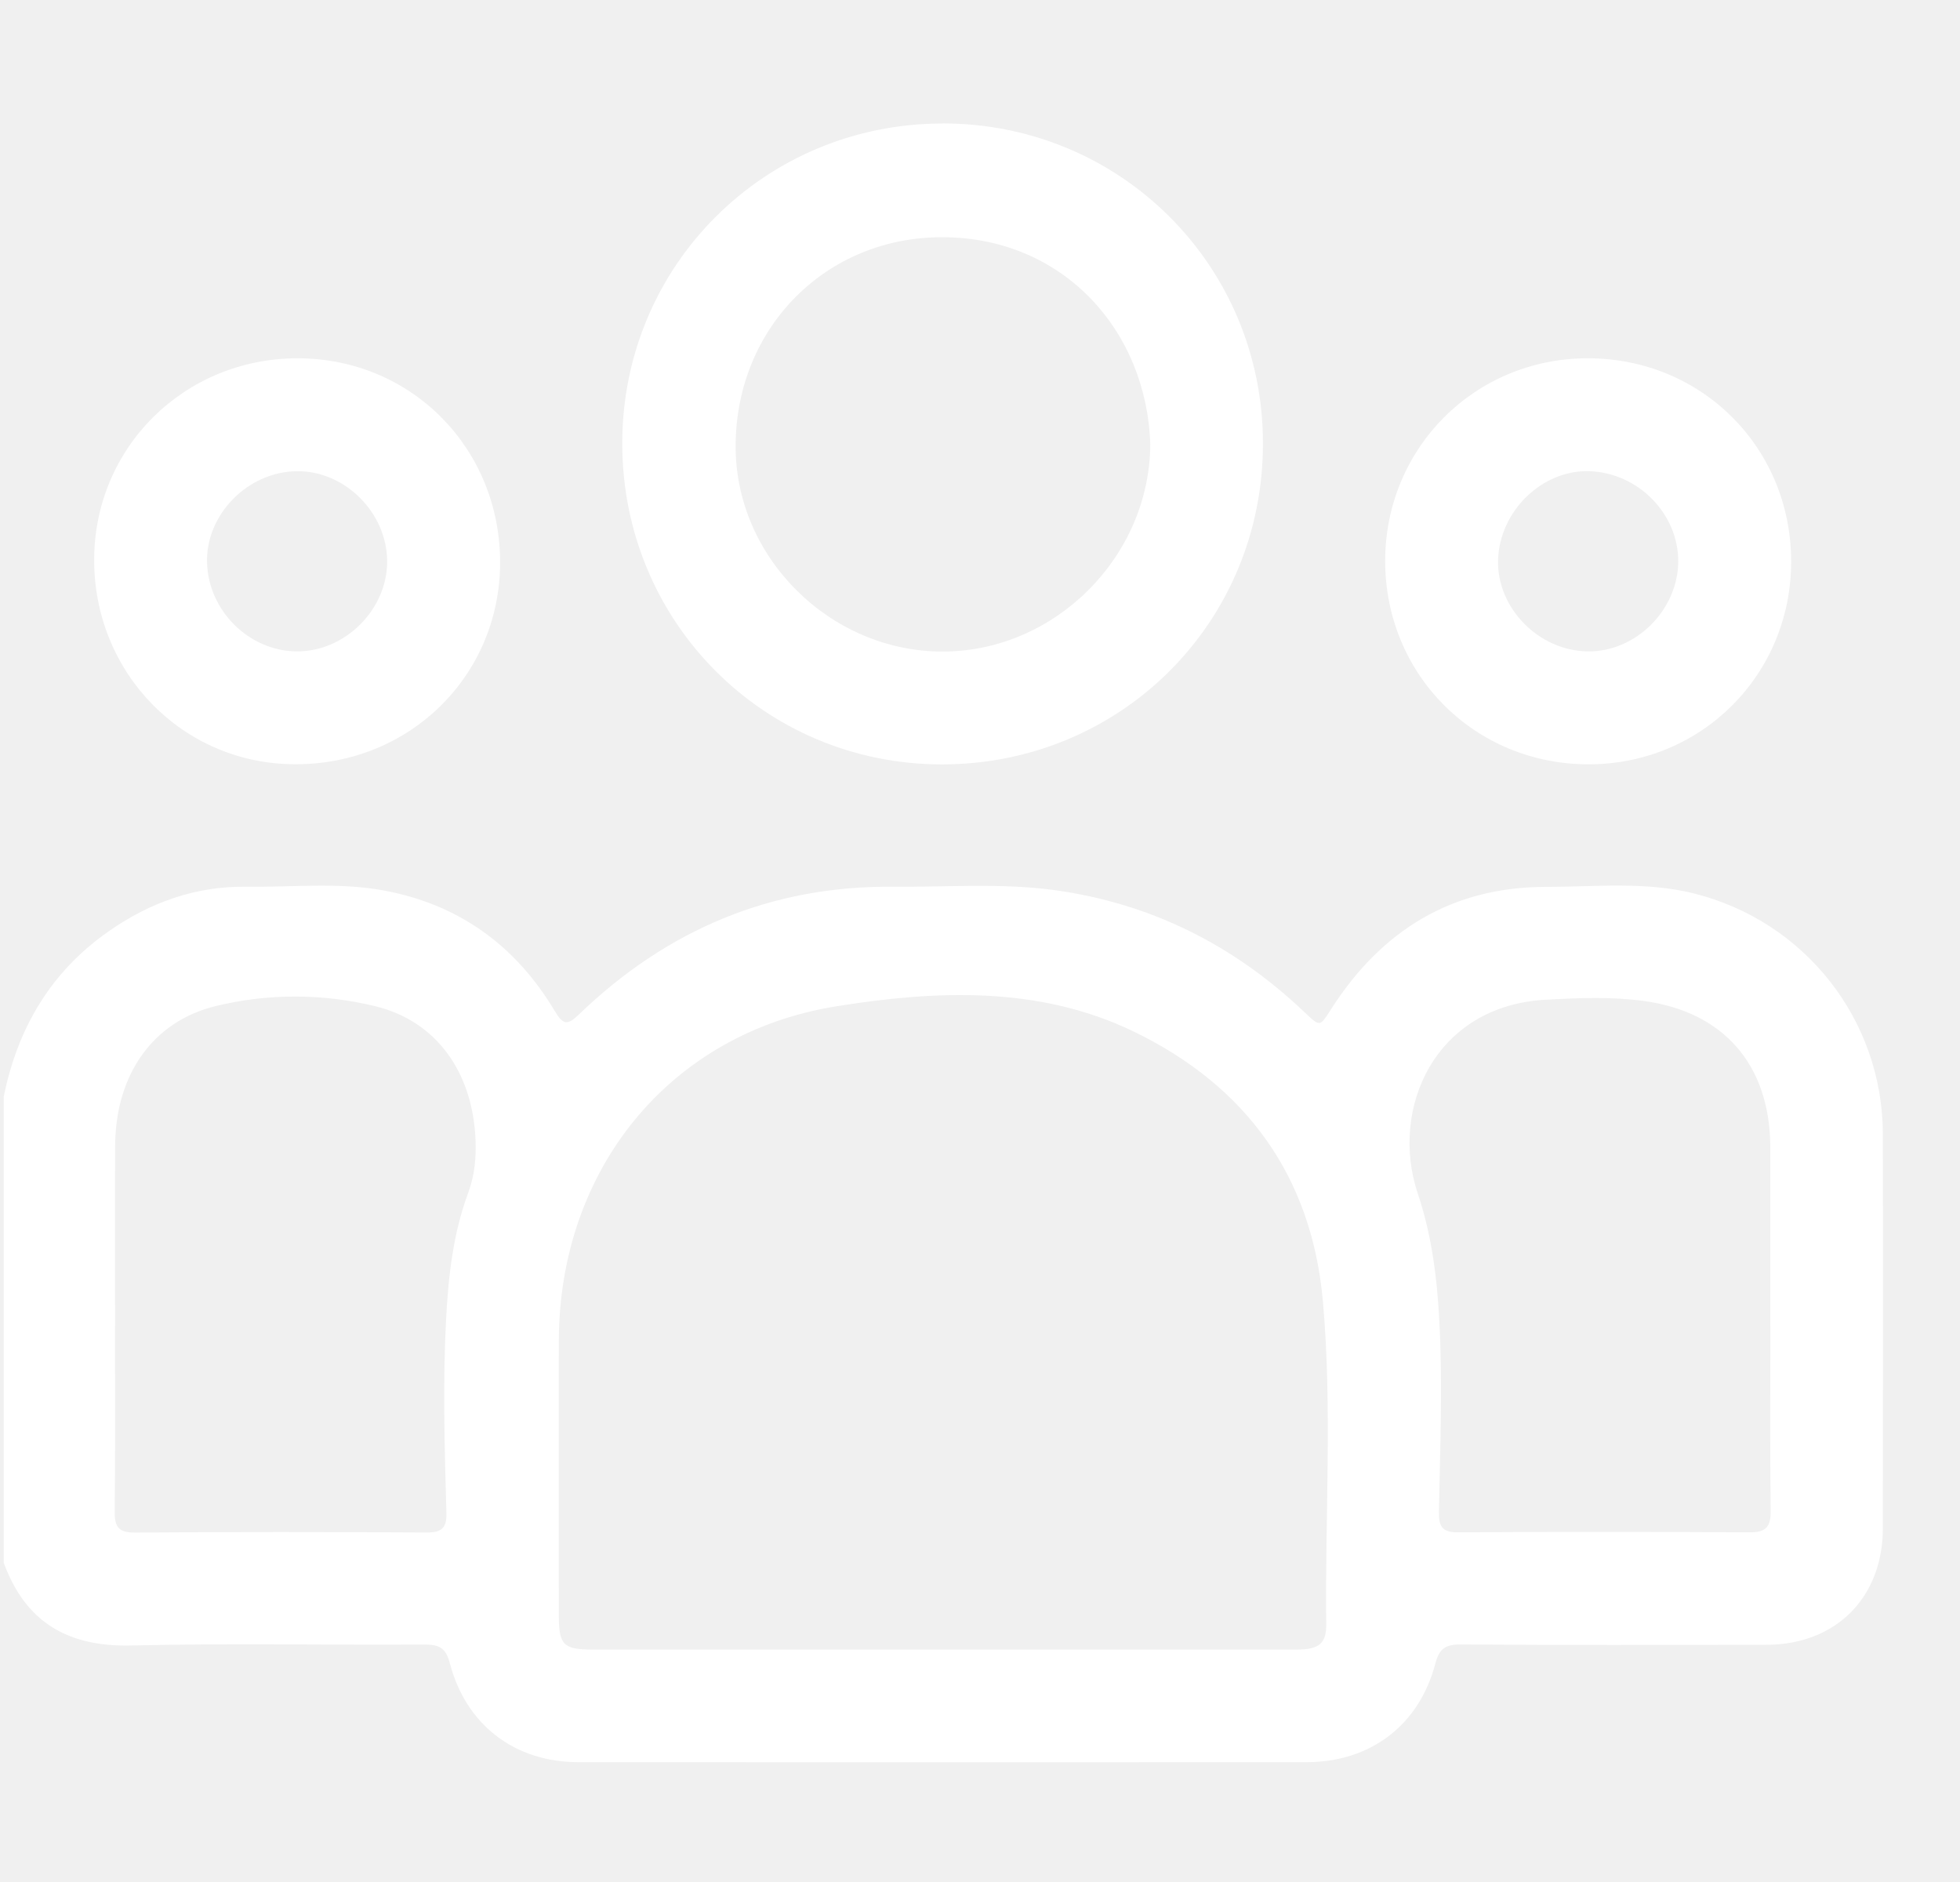
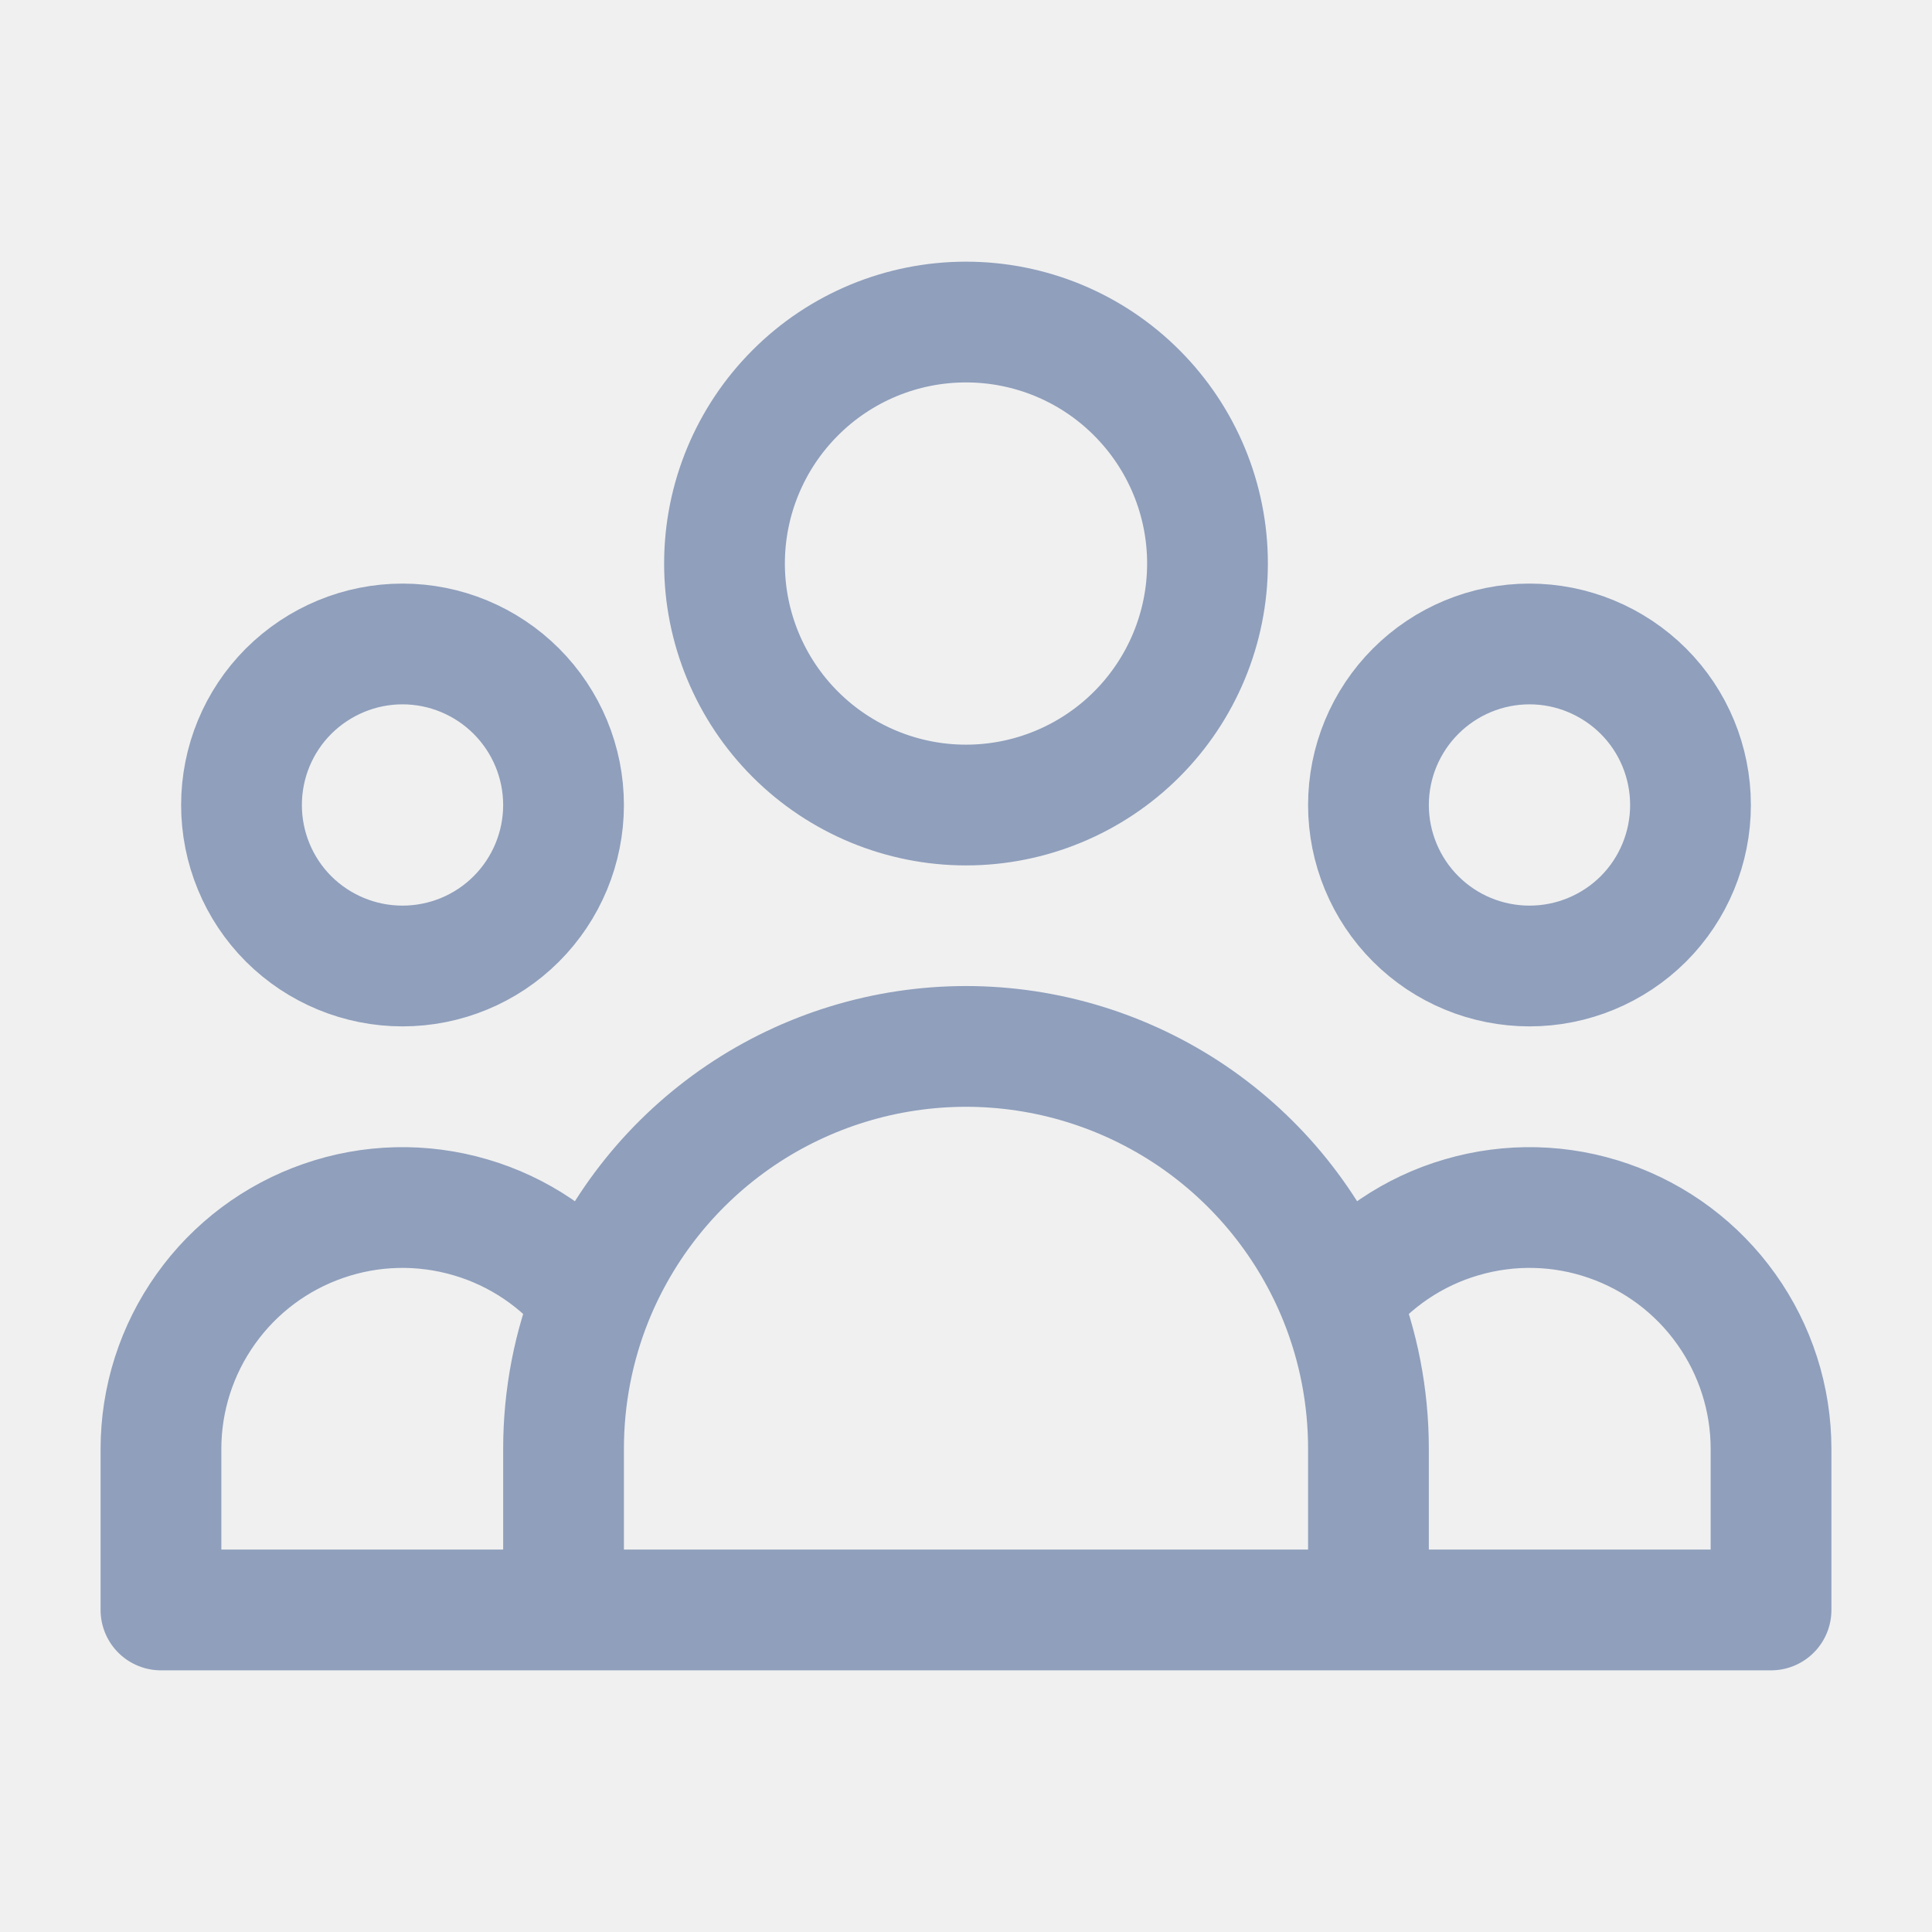
- <svg xmlns="http://www.w3.org/2000/svg" width="25" height="24" viewBox="0 0 25 24" fill="none">
-   <g clip-path="url(#clip0_461_452)">
-     <path d="M0.047 13.988C0.224 13.111 0.649 12.389 1.391 11.873C1.916 11.507 2.498 11.299 3.142 11.308C3.717 11.316 4.297 11.25 4.869 11.351C5.84 11.523 6.574 12.051 7.076 12.893C7.186 13.076 7.24 13.076 7.388 12.933C8.505 11.858 9.836 11.293 11.394 11.308C12.079 11.314 12.766 11.258 13.449 11.351C14.679 11.52 15.734 12.05 16.632 12.901C16.841 13.1 16.832 13.098 16.981 12.865C17.62 11.868 18.518 11.31 19.718 11.31C20.346 11.31 20.98 11.238 21.604 11.393C23.02 11.746 24.013 13.003 24.016 14.463C24.019 16.14 24.017 17.816 24.016 19.492C24.014 20.375 23.415 20.974 22.531 20.975C21.229 20.977 19.927 20.98 18.626 20.971C18.434 20.97 18.357 21.028 18.308 21.214C18.101 22.002 17.479 22.472 16.663 22.472C13.568 22.473 10.473 22.473 7.378 22.472C6.566 22.472 5.944 21.999 5.737 21.208C5.688 21.015 5.6 20.971 5.415 20.972C4.168 20.98 2.919 20.954 1.673 20.984C0.866 21.003 0.326 20.688 0.048 19.93V13.989L0.047 13.988ZM12.004 21.036C13.516 21.036 15.028 21.036 16.54 21.036C16.823 21.036 16.919 20.96 16.916 20.711C16.9 19.34 16.995 17.966 16.874 16.599C16.734 15.003 15.894 13.846 14.457 13.153C13.246 12.569 11.936 12.63 10.671 12.832C8.529 13.175 7.133 14.926 7.128 17.096C7.125 18.265 7.127 19.434 7.128 20.603C7.128 20.977 7.186 21.036 7.562 21.036C9.043 21.036 10.524 21.036 12.004 21.036ZM22.58 16.911C22.58 16.154 22.58 15.398 22.58 14.642C22.58 14.626 22.58 14.611 22.58 14.595C22.565 13.575 21.984 12.906 20.976 12.766C20.558 12.708 20.134 12.726 19.715 12.749C18.301 12.825 17.721 14.139 18.084 15.221C18.262 15.75 18.33 16.294 18.359 16.849C18.402 17.661 18.368 18.47 18.354 19.279C18.351 19.463 18.392 19.543 18.598 19.541C19.837 19.533 21.076 19.534 22.316 19.541C22.519 19.542 22.587 19.477 22.585 19.271C22.575 18.484 22.581 17.697 22.581 16.91L22.58 16.911ZM1.467 16.913C1.467 17.7 1.472 18.487 1.463 19.274C1.461 19.474 1.513 19.545 1.724 19.544C2.963 19.535 4.202 19.536 5.44 19.543C5.631 19.544 5.7 19.489 5.694 19.292C5.671 18.475 5.647 17.658 5.689 16.84C5.718 16.285 5.777 15.738 5.971 15.214C6.054 14.989 6.076 14.763 6.065 14.527C6.027 13.671 5.566 13.02 4.784 12.831C4.113 12.668 3.417 12.667 2.747 12.831C1.944 13.028 1.476 13.71 1.469 14.6C1.464 15.371 1.468 16.143 1.468 16.914L1.467 16.913Z" fill="white" />
-     <path d="M12.024 1.574C14.294 1.574 16.109 3.387 16.109 5.656C16.11 7.938 14.296 9.749 12.011 9.748C9.745 9.746 7.936 7.928 7.937 5.654C7.937 3.387 9.754 1.575 12.024 1.575V1.574ZM14.672 5.666C14.626 4.211 13.56 3.034 12.034 3.025C10.547 3.016 9.397 4.164 9.383 5.668C9.369 7.109 10.594 8.311 12.024 8.309C13.456 8.308 14.664 7.101 14.672 5.666V5.666Z" fill="white" />
-     <path d="M1.201 7.137C1.204 5.704 2.353 4.568 3.799 4.569C5.248 4.571 6.382 5.718 6.379 7.178C6.375 8.621 5.221 9.753 3.758 9.746C2.331 9.741 1.198 8.584 1.201 7.136V7.137ZM3.78 6.009C3.157 6.019 2.624 6.564 2.641 7.173C2.657 7.79 3.178 8.304 3.788 8.307C4.404 8.309 4.943 7.77 4.938 7.154C4.934 6.533 4.393 5.998 3.78 6.009Z" fill="white" />
-     <path d="M20.251 4.569C21.705 4.568 22.848 5.709 22.846 7.163C22.846 8.603 21.704 9.746 20.265 9.747C18.811 9.748 17.668 8.606 17.668 7.153C17.669 5.713 18.811 4.57 20.25 4.569L20.251 4.569ZM20.247 8.307C20.86 8.318 21.401 7.783 21.406 7.163C21.41 6.556 20.899 6.033 20.279 6.009C19.673 5.986 19.126 6.516 19.108 7.142C19.091 7.751 19.623 8.296 20.247 8.307Z" fill="white" />
-   </g>
-   <defs>
-     <clipPath id="clip0_461_452">
-       <rect width="24.017" height="24" fill="white" />
-     </clipPath>
-   </defs>
+ <svg xmlns="http://www.w3.org/2000/svg" width="16" height="16" viewBox="0 0 16 16" fill="none">
+   <path d="M11.333 13.333H14.667V12C14.667 11.584 14.537 11.179 14.296 10.841C14.055 10.502 13.714 10.247 13.322 10.111C12.929 9.974 12.504 9.964 12.105 10.081C11.706 10.197 11.353 10.436 11.096 10.762M11.333 13.333H4.667M11.333 13.333V12C11.333 11.563 11.249 11.145 11.096 10.762M11.096 10.762C10.848 10.143 10.421 9.613 9.869 9.239C9.317 8.866 8.666 8.666 8 8.666C7.334 8.666 6.682 8.866 6.131 9.239C5.579 9.613 5.152 10.143 4.904 10.762M4.667 13.333H1.333V12C1.333 11.584 1.463 11.179 1.704 10.841C1.945 10.502 2.285 10.247 2.678 10.111C3.071 9.974 3.496 9.964 3.895 10.081C4.294 10.197 4.647 10.436 4.904 10.762M4.667 13.333V12C4.667 11.563 4.751 11.145 4.904 10.762M10 4.667C10 5.197 9.789 5.706 9.414 6.081C9.039 6.456 8.53 6.667 8 6.667C7.47 6.667 6.961 6.456 6.586 6.081C6.211 5.706 6 5.197 6 4.667C6 4.136 6.211 3.628 6.586 3.253C6.961 2.877 7.47 2.667 8 2.667C8.53 2.667 9.039 2.877 9.414 3.253C9.789 3.628 10 4.136 10 4.667ZM14 6.667C14 7.02 13.86 7.36 13.61 7.61C13.359 7.86 13.02 8 12.667 8C12.313 8 11.974 7.86 11.724 7.61C11.474 7.36 11.333 7.02 11.333 6.667C11.333 6.313 11.474 5.974 11.724 5.724C11.974 5.474 12.313 5.333 12.667 5.333C13.02 5.333 13.359 5.474 13.61 5.724C13.86 5.974 14 6.313 14 6.667ZM4.667 6.667C4.667 7.02 4.526 7.36 4.276 7.61C4.026 7.86 3.687 8 3.333 8C2.98 8 2.641 7.86 2.39 7.61C2.14 7.36 2 7.02 2 6.667C2 6.313 2.14 5.974 2.39 5.724C2.641 5.474 2.98 5.333 3.333 5.333C3.687 5.333 4.026 5.474 4.276 5.724C4.526 5.974 4.667 6.313 4.667 6.667Z" stroke="#8F9FBC" stroke-linecap="round" stroke-linejoin="round" />
</svg>
